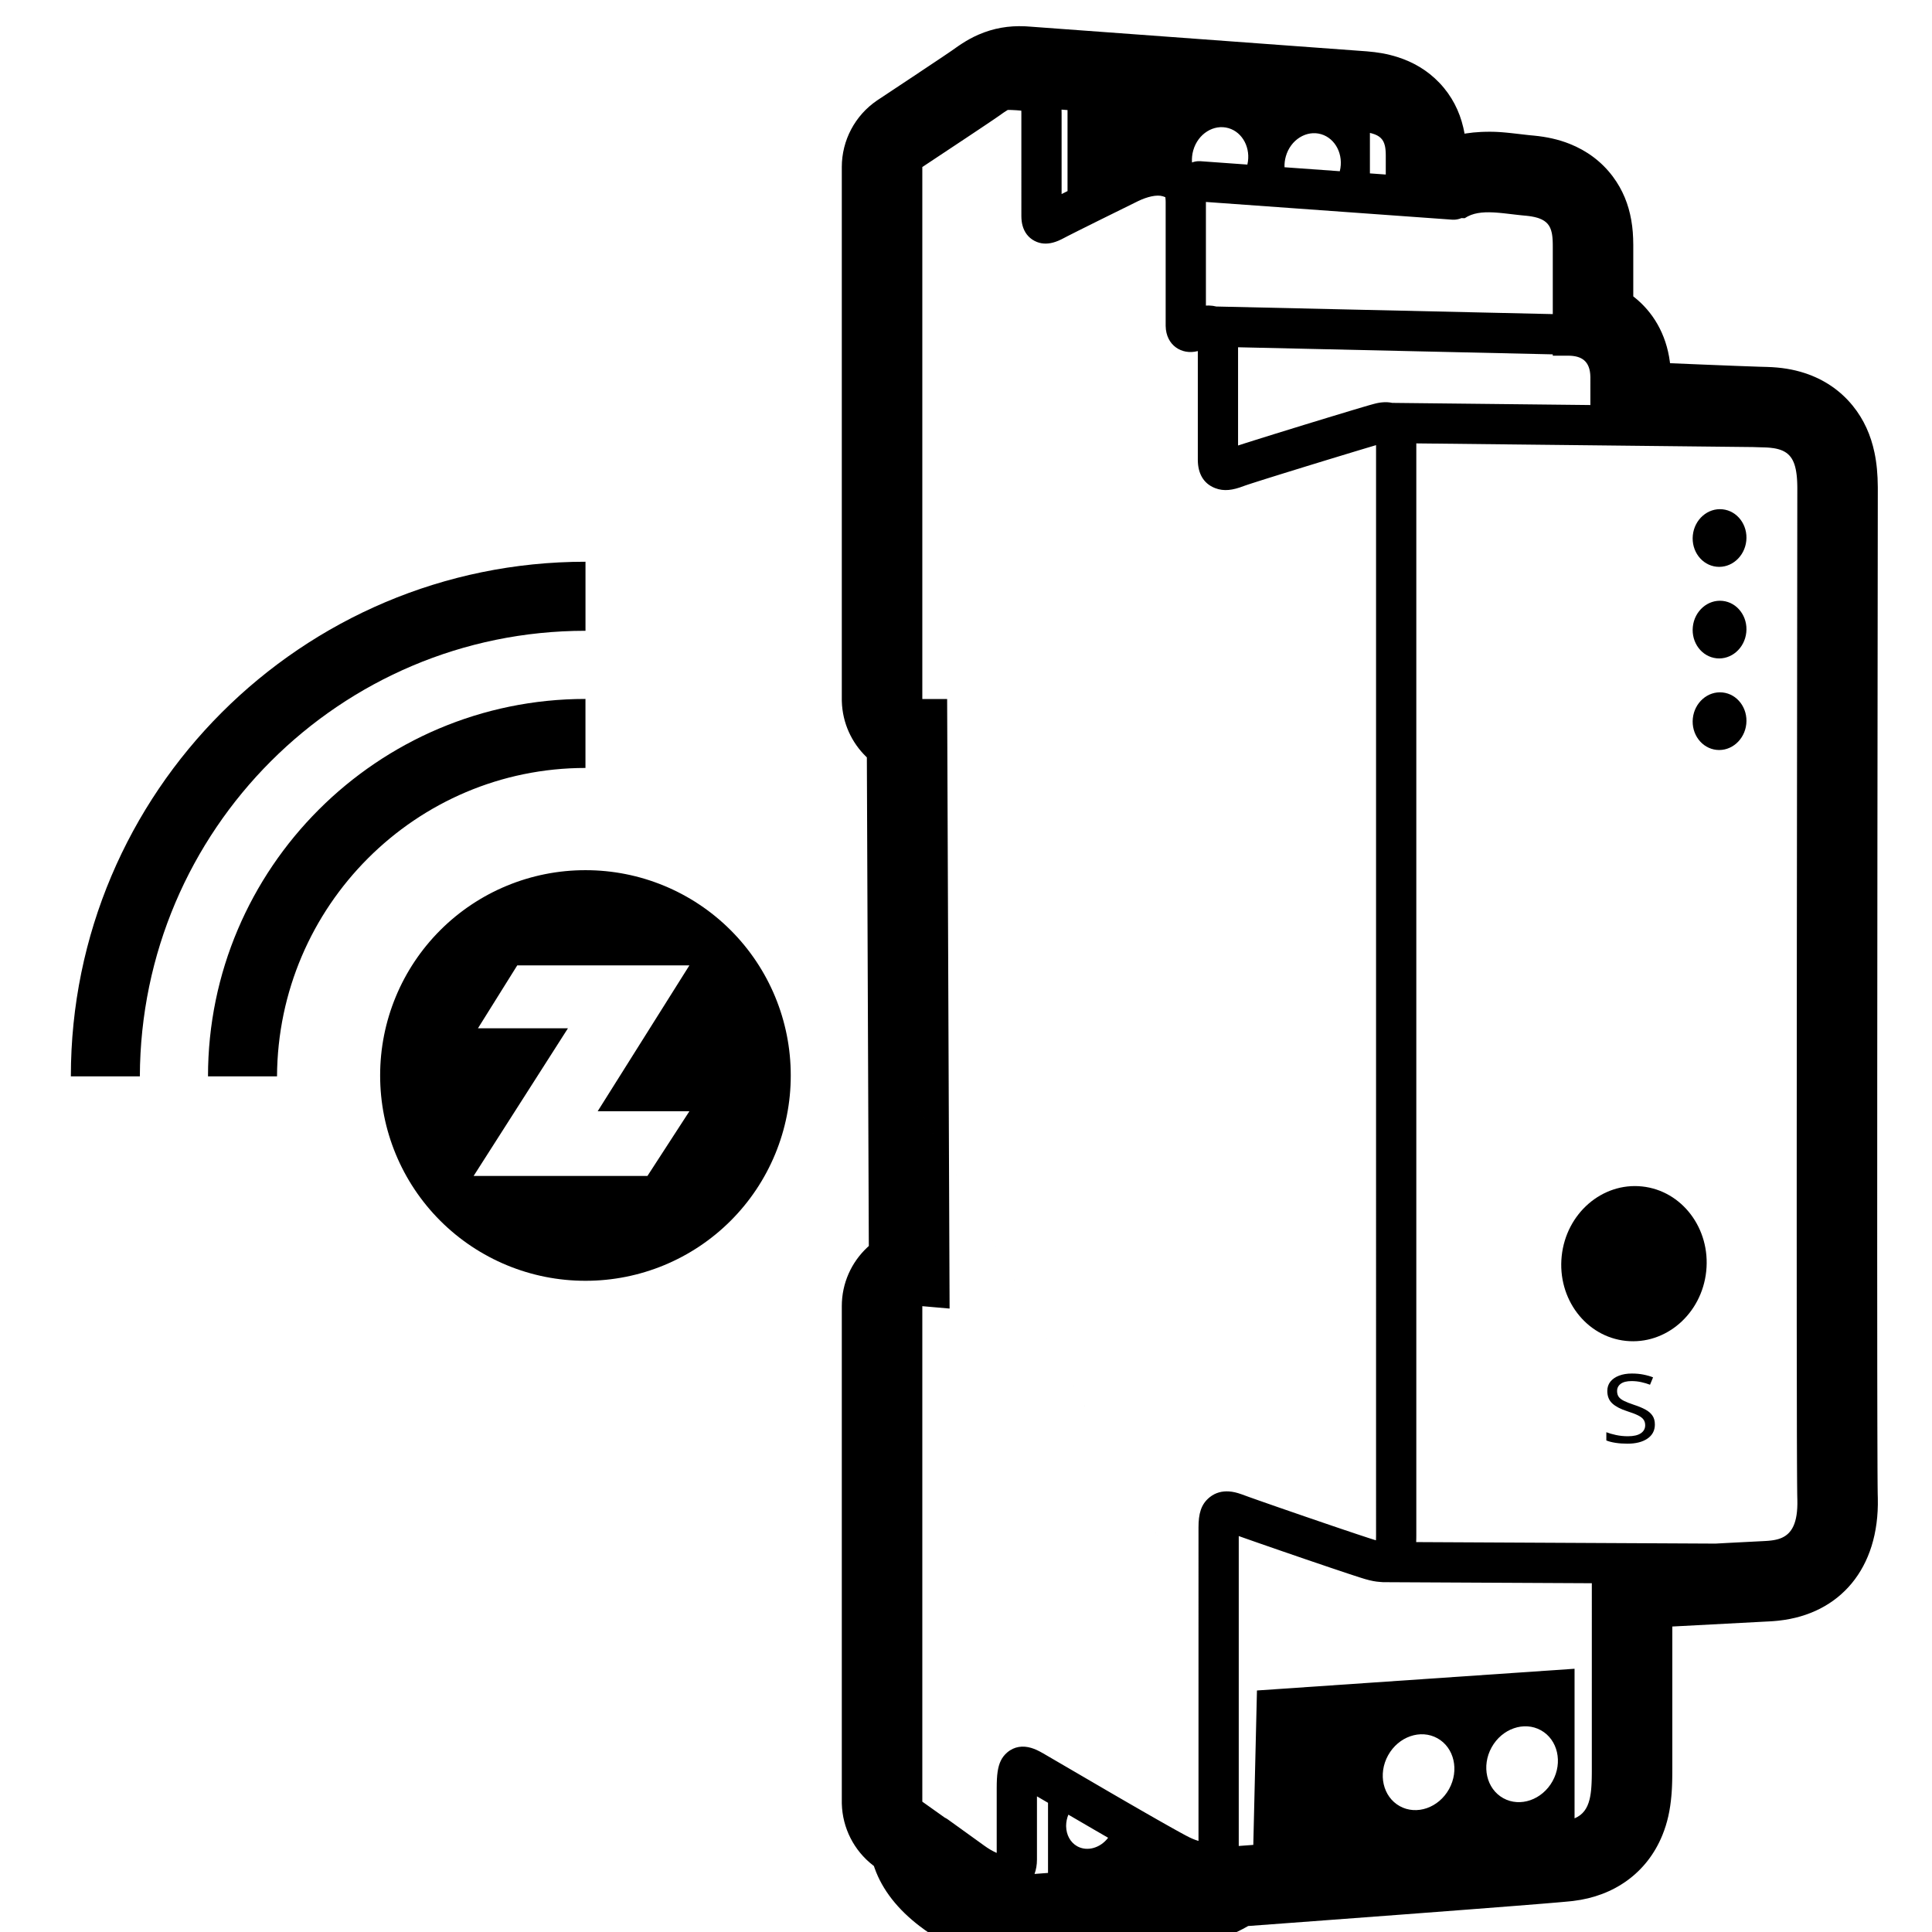
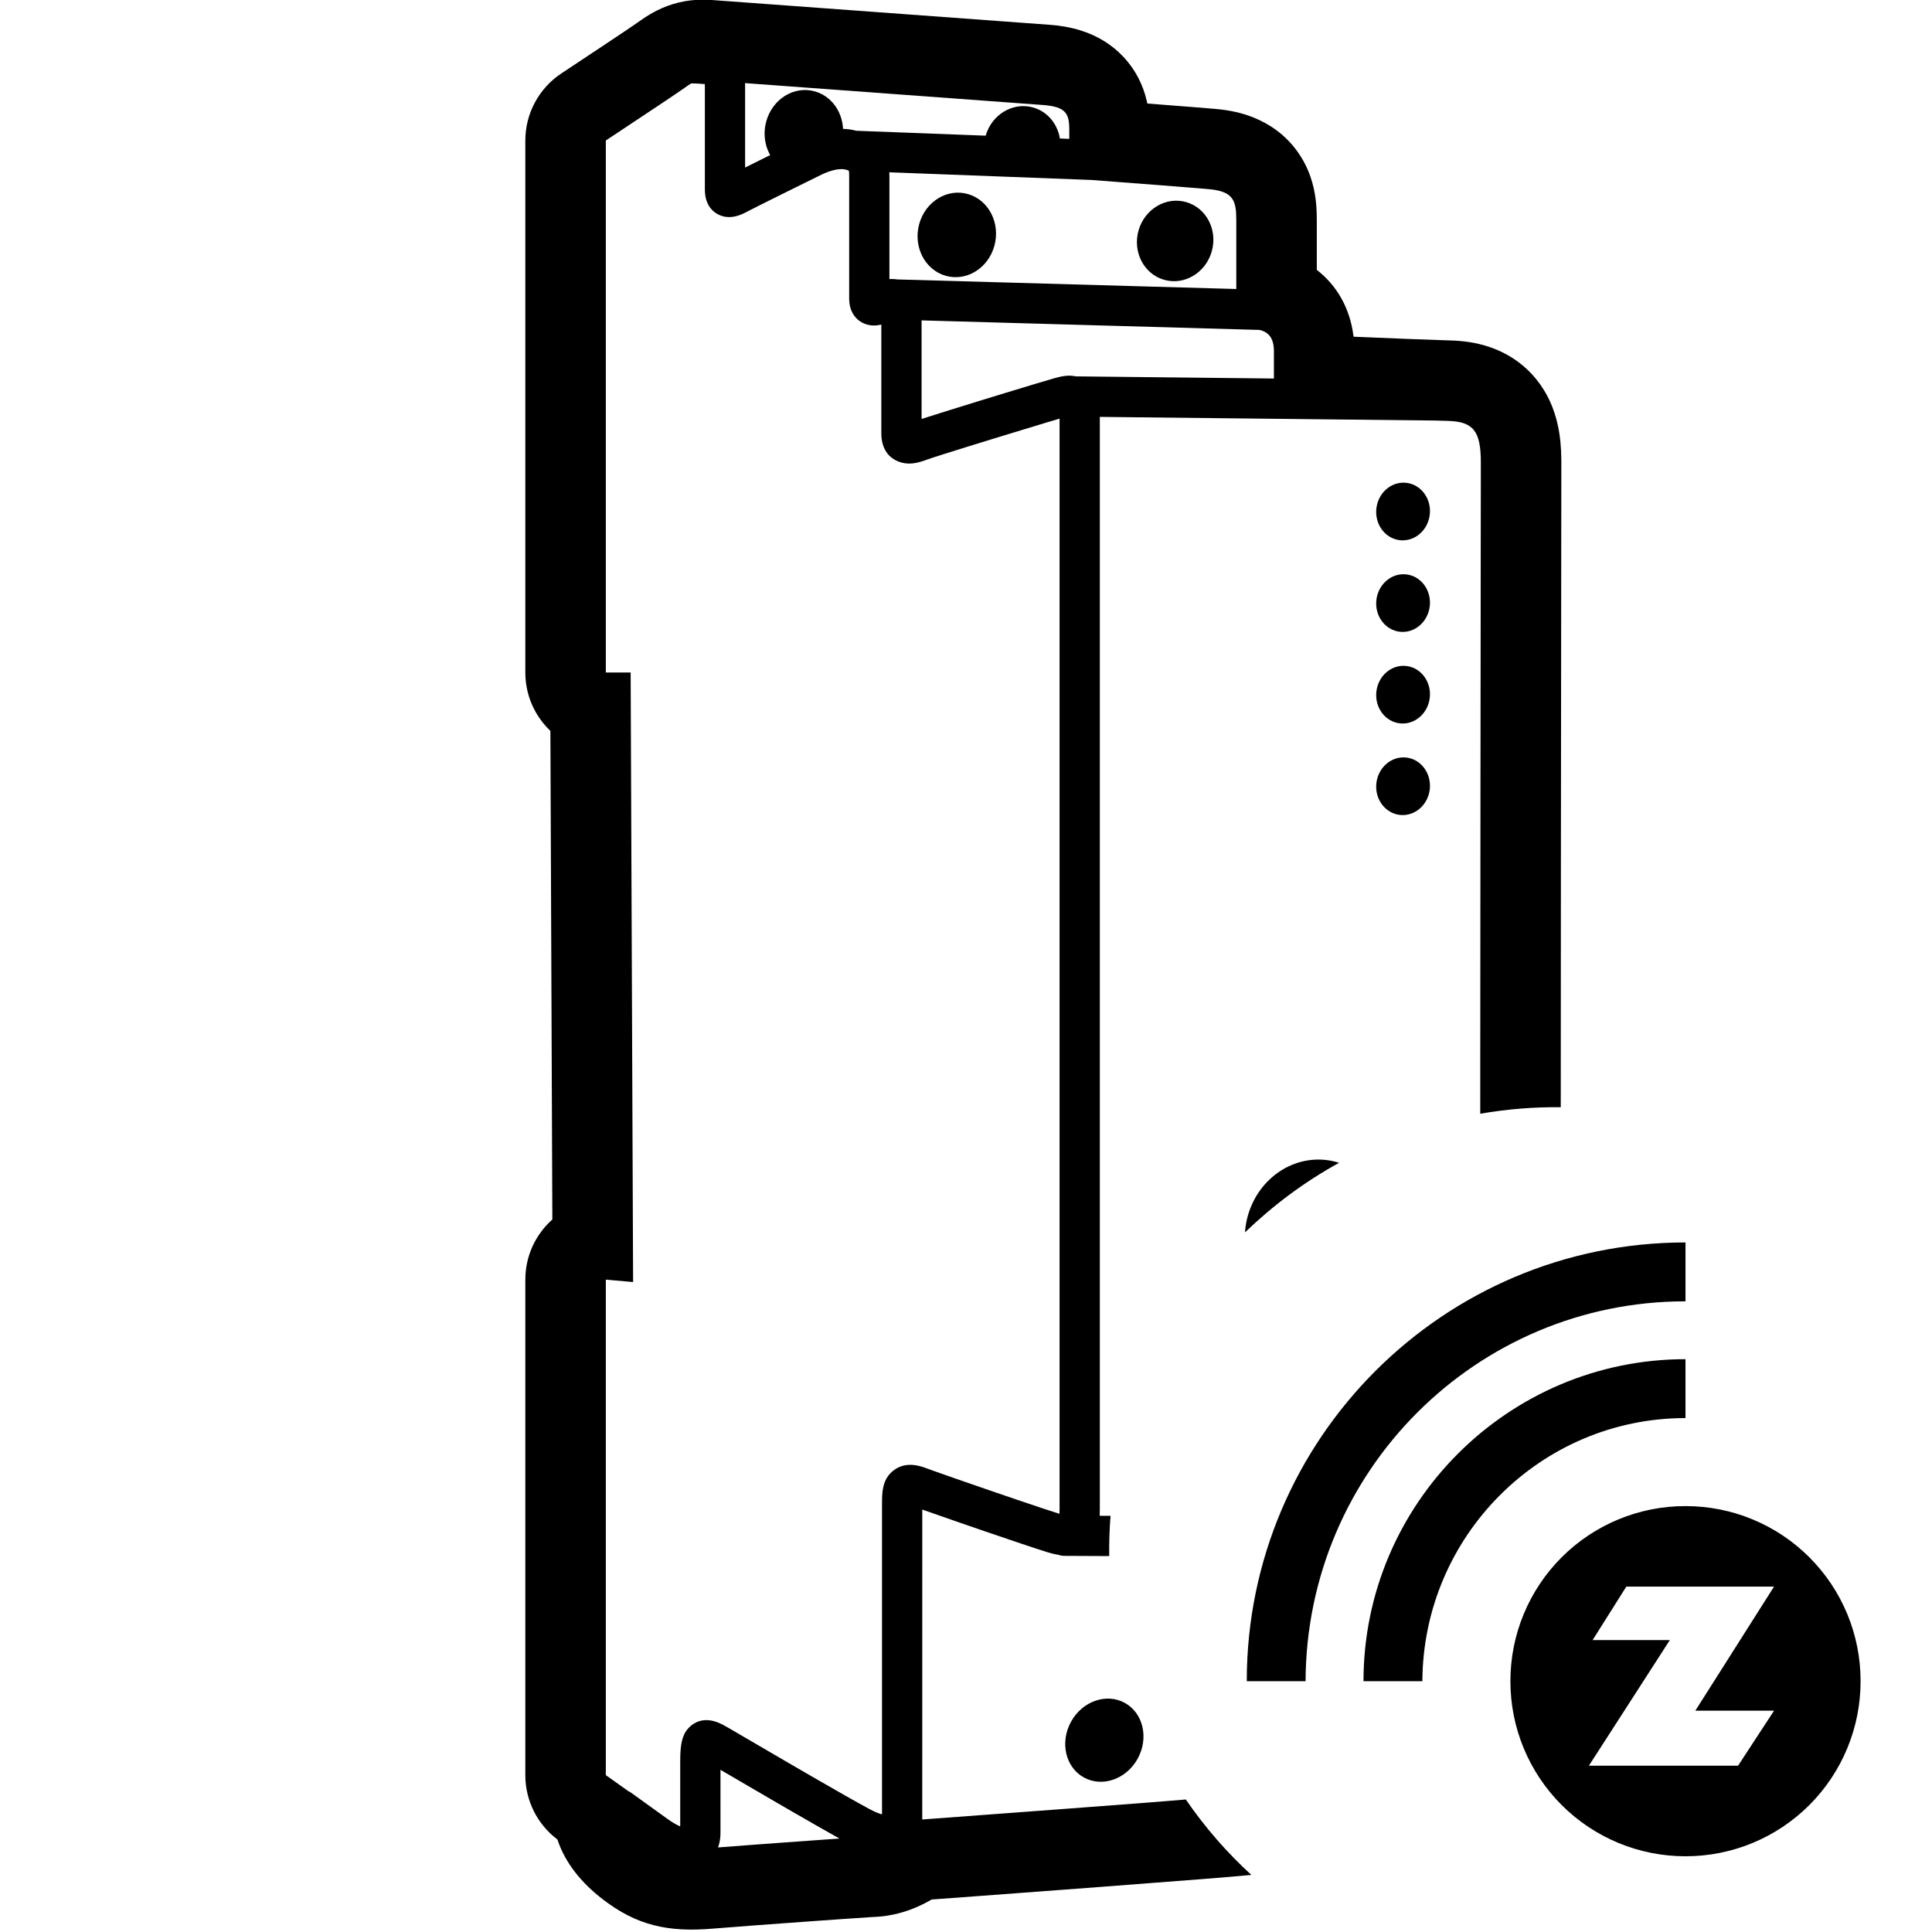
- <svg xmlns="http://www.w3.org/2000/svg" height="960" viewBox="0 0 960 960" width="960" version="1.1" id="svg142">
-   <defs id="defs146" />
-   <path d="m 509.259,13.066 0.748,0.04 1.659,0.112 167.504,12.294 c 5.385,0.436 10.284,1.278 15.151,2.812 7.809,2.463 14.947,6.569 20.926,12.845 6.169,6.474 9.961,14.072 11.846,22.167 0.134,0.575 0.257,1.143 0.37,1.706 l 0.162,0.841 0.093,0.536 0.639,-0.104 c 2.451,-0.386 4.938,-0.631 7.461,-0.75 l 1.084,-0.044 0.669,-0.019 0.735,-0.016 1.403,-0.018 1.008,-7.3e-5 0.985,0.012 0.65,0.015 0.974,0.033 0.985,0.047 0.669,0.039 0.683,0.045 1.06,0.081 1.114,0.096 1.181,0.112 1.7,0.175 2.369,0.262 5.357,0.622 1.833,0.197 1.938,0.182 c 6.325,0.618 12.126,1.859 17.806,4.122 8.39,3.343 15.752,8.705 21.341,16.166 5.032,6.718 7.845,13.98 9.194,21.634 0.735,4.171 0.981,7.931 1.008,12.42 l 0.002,0.85 -7.3e-4,24.7 0.224,0.173 c 9.519,7.432 16.119,18.465 17.947,32.259 l 0.082,0.649 0.012,0.115 16.648,0.692 16.343,0.65 11.432,0.41 3.976,0.113 c 6.59,0.214 12.636,1.097 18.732,3.109 9.152,3.021 17.292,8.358 23.591,16.088 5.67,6.958 9.055,14.788 10.85,23.273 1.145,5.411 1.62,10.935 1.665,17.149 l 0.004,0.987 -0.196,176.96 -0.086,114.551 -0.02,90.07 0.033,55.888 0.044,26.935 0.076,23.08 0.045,7.138 0.041,3.88 0.019,1.145 0.05,1.857 c 0.781,34.984 -18.938,57.533 -49.232,60.842 l -0.921,0.094 -1.386,0.121 -1.019,0.076 -1.375,0.085 -2,0.1 -46.184,2.439 2.6e-4,70.522 -0.009,2.459 -0.01,1.138 -0.014,1.086 -0.03,1.544 -0.026,0.982 -0.032,0.952 -0.038,0.929 -0.045,0.912 -0.052,0.901 -0.059,0.897 -0.067,0.899 -0.075,0.907 c -0.605,6.926 -1.894,13.227 -4.498,19.6 -7.661,18.75 -24.005,30.213 -44.216,32.63 l -0.614,0.07 -1.548,0.159 -2.495,0.233 -3.224,0.284 -7.188,0.602 -12.753,1.023 -24.398,1.893 -32.657,2.479 -44.278,3.314 -32.434,2.404 -0.154,0.09 c -6.579,3.782 -13.55,6.575 -21.475,7.867 l -0.823,0.128 -0.803,0.114 c -1.231,0.166 -2.472,0.291 -3.724,0.373 l -0.941,0.053 -0.454,0.023 -3.534,0.216 -13.706,0.932 -34.349,2.471 -18.238,1.367 -8.311,0.652 -2.909,0.242 -1.437,0.109 -1.418,0.093 -1.399,0.077 -1.381,0.061 c -19.207,0.736 -33.224,-3.375 -48.161,-14.798 -10.76,-8.229 -18.552,-17.932 -22.412,-28.907 l -0.21,-0.611 -0.125,-0.378 -0.411,-0.313 c -9.494,-7.336 -15.203,-18.56 -15.529,-30.572 l -0.011,-0.547 v -246.739 c 0,-11.546 4.868,-21.872 12.598,-29.14 l 0.382,-0.355 0.445,-0.403 -0.975,-242.795 -0.297,-0.283 c -7.222,-7.005 -11.809,-16.709 -12.135,-27.486 l -0.013,-0.568 -0.005,-0.661 V 83.001 c 0,-13.245 6.556,-25.62 17.486,-33.062 l 0.428,-0.287 17.42,-11.556 14.858,-9.917 4.517,-3.064 2.001,-1.416 1.156,-0.805 0.807,-0.547 1.106,-0.725 c 2.594,-1.672 5.187,-3.113 8.144,-4.402 7.404,-3.227 15.069,-4.524 23.043,-4.153 z m 6,879.529 2.1e-4,31.427 c 0,2.607 -0.422,5.004 -1.206,7.134 l 0.226,-0.018 6.477,-0.493 v -34.847 z M 501.298,54.622 l -0.543,-2.16e-4 c -0.617,0.355 -1.255,0.769 -1.943,1.24 l -0.42,0.29 -0.728,0.512 -1.054,0.75 -0.59,0.412 -3.866,2.634 -5.18,3.479 -6.465,4.315 -22.216,14.747 V 347.339 h 12.334 l 1.217,302.88 -13.551,-1.189 v 246.208 l 11.132,7.915 c 0.546,0.257 1.077,0.567 1.585,0.932 l 15.157,10.914 2.938,2.12 c 1.993,1.439 3.946,2.589 5.706,3.382 l 0.448,0.195 2.1e-4,-32.175 c 0,-3.397 0.128,-5.979 0.453,-8.152 l 0.056,-0.358 c 0.615,-3.772 1.866,-6.8 4.713,-9.231 3.591,-3.066 7.841,-3.461 11.925,-2.253 1.869,0.552 3.582,1.371 5.882,2.681 l 33.441,19.502 8.841,5.123 8.249,4.751 6.17,3.527 4.471,2.534 2.681,1.508 2.436,1.358 2.184,1.205 2.223,1.208 0.288,0.155 c 2.296,1.23 4.254,2.061 5.855,2.541 l 0.4,0.114 7.8e-4,-155.734 c 0,-6.728 1.185,-11.469 5.48,-14.966 l 0.285,-0.226 c 2.769,-2.152 6.02,-2.95 9.381,-2.726 1.987,0.132 3.944,0.604 6.116,1.376 l 3.948,1.431 4.627,1.639 9.699,3.389 13.618,4.706 13.023,4.454 6.417,2.174 6.23,2.09 5.471,1.804 1.353,0.437 1.428,0.453 1.097,0.337 0.02,-0.52 0.02,-0.808 0.012,-0.878 0.004,-0.88 -10e-4,-541.097 -4.902,1.457 -5.762,1.734 -13.916,4.232 -10.042,3.08 -12.104,3.743 -7.129,2.227 -4.821,1.523 -3.386,1.087 -1.858,0.61 -1.108,0.375 -0.592,0.21 -0.163,0.061 c -5.451,2.075 -9.781,2.731 -14.219,1.003 -5.999,-2.335 -8.474,-7.571 -8.562,-13.754 l -0.002,-0.344 -4.5e-4,-53.998 -0.156,0.043 c -7.748,1.994 -15.631,-2.805 -15.818,-12.443 l -0.003,-0.35 -10e-4,-61.227 -0.01,-0.577 -0.02,-0.519 c -0.024,-0.49 -0.062,-0.896 -0.113,-1.226 l -0.025,-0.144 -0.107,-0.049 c -0.247,-0.11 -0.572,-0.233 -0.983,-0.364 l -0.213,-0.066 c -2.984,-0.903 -7.72,0.263 -12.092,2.352 l -19.606,9.676 -10.29,5.121 -5.257,2.658 -1.542,0.803 -0.217,0.116 c -2.018,1.09 -3.798,1.856 -5.576,2.315 -3.015,0.779 -6.057,0.708 -9.044,-0.829 -3.247,-1.67 -5.142,-4.44 -6.008,-7.588 -0.413,-1.501 -0.57,-2.953 -0.595,-4.635 l -0.004,-0.511 -0.001,-50.609 -0.01,-0.721 -0.021,-0.679 -0.035,-0.004 c -1.397,-0.14 -3.021,-0.26 -4.529,-0.316 l -0.374,-0.013 -0.837,-0.019 z m 28.457,852.396 4.2e-4,0.496 c 0.079,4.184 2.059,7.97 5.515,9.89 4.914,2.729 11.438,0.92 15.351,-4.228 l -6.876,-3.977 -12.876,-7.505 c -0.723,1.763 -1.084,3.572 -1.114,5.323 z m 85.773,-143.758 4.8e-4,153.995 7.228,-0.537 1.82,-76.729 157.811,-10.795 9e-5,74.334 c 4.187,-1.75 6.332,-4.938 7.43,-9.309 l 0.076,-0.312 0.14,-0.626 c 0.059,-0.282 0.115,-0.568 0.167,-0.858 l 0.075,-0.439 0.104,-0.671 0.071,-0.513 0.065,-0.521 0.078,-0.707 0.018,-0.179 0.017,-0.18 0.064,-0.729 0.055,-0.743 0.013,-0.188 0.012,-0.189 0.044,-0.764 0.037,-0.777 0.03,-0.791 0.035,-1.211 0.024,-1.241 0.015,-1.27 0.008,-1.299 0.002,-93.315 -103.76,-0.523 c -0.497,-0.003 -0.986,-0.041 -1.463,-0.114 -2.229,-0.136 -4.603,-0.607 -7.266,-1.378 l -0.799,-0.238 -1.396,-0.434 -2.056,-0.658 -4.048,-1.327 -8.857,-2.964 -12.694,-4.315 -12.265,-4.215 -10.391,-3.603 -7.679,-2.689 z m 21.784,111.908 c -320.037,-574.663 -160.019,-287.332 0,0 z m 52.429,-2.968 c -5.165,9.318 -2.573,20.629 5.789,25.264 8.362,4.635 19.328,0.839 24.493,-8.479 5.165,-9.318 2.573,-20.629 -5.789,-25.264 -8.362,-4.635 -19.328,-0.839 -24.493,8.479 z m 51.44,-3.957 c -5.165,9.318 -2.573,20.629 5.789,25.264 8.362,4.635 19.328,0.839 24.493,-8.479 5.165,-9.318 2.573,-20.629 -5.789,-25.264 -8.362,-4.635 -19.328,-0.839 -24.493,8.479 z m -37.432,-647.923 c 0.004,0.219 0.006,0.441 0.008,0.664 v 541.813 l -0.008,0.999 -0.015,0.965 c -0.006,0.316 -0.014,0.627 -0.024,0.933 l -0.022,0.562 148.673,0.751 7.815,-0.42 16.225,-0.83 c 0.486,-0.025 0.972,-0.053 1.455,-0.086 l 0.724,-0.055 0.54,-0.048 0.462,-0.047 0.46,-0.053 0.457,-0.059 0.454,-0.066 0.45,-0.073 0.447,-0.082 0.111,-0.022 0.111,-0.022 0.44,-0.095 0.436,-0.104 0.108,-0.028 0.108,-0.028 0.429,-0.12 0.106,-0.032 0.106,-0.032 0.421,-0.136 0.104,-0.036 0.104,-0.037 0.412,-0.154 0.102,-0.041 0.102,-0.041 0.402,-0.174 c 4.658,-2.107 7.951,-6.998 7.641,-18.851 l -0.015,-0.498 -0.006,-0.206 -0.019,-0.78 -0.03,-1.831 -0.049,-4.908 -0.06,-10.52 -0.048,-14.228 -0.076,-53.724 -0.014,-53.648 0.008,-40.453 0.056,-94.925 0.237,-227.041 -10e-4,-0.233 -0.002,-0.231 -0.014,-0.909 -0.005,-0.223 -0.006,-0.221 -0.029,-0.869 -0.039,-0.843 -0.011,-0.207 -0.012,-0.205 -0.055,-0.805 -0.015,-0.197 -0.016,-0.196 -0.071,-0.768 -0.082,-0.743 c -0.931,-7.785 -3.789,-11.446 -9.901,-12.834 l -0.319,-0.07 -0.594,-0.116 -0.614,-0.104 c -0.546,-0.085 -1.114,-0.156 -1.705,-0.213 l -0.599,-0.053 -0.704,-0.05 -0.179,-0.011 -0.181,-0.01 -0.736,-0.034 -0.376,-0.013 -0.381,-0.01 -3.165,-0.089 -2.18,-0.074 z m 112.188,369.22 c 19.832,2.084 34.103,20.952 31.876,42.142 -2.227,21.19 -20.11,36.679 -39.941,34.594 -19.832,-2.084 -34.103,-20.952 -31.876,-42.142 2.227,-21.19 20.11,-36.679 39.941,-34.594 z M 855.938,344.081 c 7.335,0.771 12.61,7.783 11.782,15.661 -0.828,7.878 -7.446,13.64 -14.781,12.869 -7.335,-0.771 -12.61,-7.783 -11.782,-15.661 0.828,-7.878 7.446,-13.64 14.781,-12.869 z m 0,-45.504 c 7.335,0.771 12.61,7.783 11.782,15.661 -0.828,7.878 -7.446,13.64 -14.781,12.869 -7.335,-0.771 -12.61,-7.783 -11.782,-15.661 0.828,-7.878 7.446,-13.64 14.781,-12.869 z m 0,-45.504 c 7.335,0.771 12.61,7.783 11.782,15.661 -0.828,7.878 -7.446,13.64 -14.781,12.869 -7.335,-0.771 -12.61,-7.783 -11.782,-15.661 0.828,-7.878 7.446,-13.64 14.781,-12.869 z m -240.751,-80.519 5.2e-4,48.813 3.603,-1.159 5.391,-1.706 9.235,-2.885 15.074,-4.652 11.025,-3.37 12.305,-3.722 5.219,-1.556 3.031,-0.886 1.261,-0.358 1.366,-0.373 0.869,-0.22 0.528,-0.123 c 0.171,-0.038 0.338,-0.073 0.502,-0.106 l 0.488,-0.091 c 0.162,-0.028 0.323,-0.054 0.486,-0.079 l 0.497,-0.069 0.52,-0.06 c 1.78,-0.19 3.52,-0.136 5.208,0.238 l 98.456,1.07 8.9e-4,-13.62 -0.003,-0.361 c -0.127,-7.977 -4.493,-10.471 -10.845,-10.543 l -0.29,-0.002 h -7.546 l -2.5e-4,-0.657 z m -15.979,-72.206 0.003,0.419 -3.6e-4,51.089 0.265,-0.016 c 0.303,-0.015 0.609,-0.023 0.919,-0.023 l 0.466,0.006 c 1.241,0.033 2.412,0.197 3.509,0.483 l 167.199,3.767 2.5e-4,-33.493 -0.005,-0.919 -0.015,-0.888 -0.027,-0.858 -0.026,-0.555 -0.033,-0.542 -0.04,-0.528 -0.011,-0.13 -0.012,-0.129 -0.053,-0.509 -0.015,-0.125 -0.015,-0.124 -0.066,-0.489 -0.076,-0.476 -0.021,-0.117 -0.021,-0.116 -0.092,-0.457 c -0.741,-3.43 -2.46,-5.751 -6.303,-7.13 l -0.335,-0.116 -0.533,-0.169 c -0.858,-0.257 -1.809,-0.474 -2.865,-0.653 l -0.536,-0.086 -0.708,-0.101 c -0.452,-0.06 -0.921,-0.114 -1.407,-0.162 l -0.492,-0.046 -0.56,-0.051 -1.115,-0.108 -1.66,-0.176 -1.098,-0.123 -4.837,-0.565 -1.571,-0.173 -1.034,-0.106 -1.023,-0.096 -1.012,-0.085 -1,-0.071 -0.988,-0.056 c -5.398,-0.265 -10.218,0.236 -14.116,2.849 l -0.018,0.006 -0.033,0.005 -0.111,0.007 -0.217,0.001 -1.018,-0.032 -0.257,-0.012 c -1.342,0.576 -2.828,0.866 -4.378,0.797 l -0.279,-0.016 z M 527.471,54.47 c 0.019,0.559 0.03,1.135 0.034,1.728 l 0.002,0.563 -6.9e-4,39.658 2.941,-1.464 v -40.267 z m 153.23,11.581 v 20.106 l 7.882,0.567 4e-4,-9.117 -0.003,-0.548 -0.016,-0.795 -0.019,-0.512 -0.027,-0.498 -0.035,-0.483 -0.043,-0.469 -0.053,-0.456 -0.015,-0.112 -0.015,-0.111 -0.068,-0.435 -0.078,-0.422 -0.09,-0.409 c -0.727,-3.061 -2.489,-4.982 -6.449,-6.067 l -0.345,-0.091 -0.55,-0.132 z m -41.788,11.689 c -0.503,1.783 -0.713,3.594 -0.645,5.364 l 27.469,1.977 c 2.047,-8.204 -2.149,-16.326 -9.294,-18.408 -7.264,-2.117 -15.175,2.718 -17.531,11.067 z m -46,-3 c -0.562,1.991 -0.759,4.018 -0.609,5.986 1.235,-0.47 2.581,-0.699 3.978,-0.637 l 0.279,0.016 23.25,1.673 c 1.871,-8.1 -2.309,-16.048 -9.367,-18.105 -7.264,-2.117 -15.175,2.718 -17.531,11.067 z" id="path140" />
-   <path d="m 290.913,279.124 c -141.087,0 -255.703,114.616 -255.703,255.703 h 34.281 c 0.447,-122.426 99.458,-221.393 221.437,-221.393 v -34.31 z m 0,68.174 c -103.319,0 -187.559,84.211 -187.559,187.529 h 34.295 c 0.447,-84.658 69.053,-153.234 153.264,-153.234 z m 0,85.09 a 101.903,101.903 0 0 0 -102.022,102.007 101.932,101.932 0 0 0 102.022,102.022 101.903,101.903 0 0 0 102.007,-102.022 101.873,101.873 0 0 0 -102.007,-102.007 z m -33.878,47.307 h 85.522 l -45.578,72.481 h 45.578 l -20.837,32.134 h -86.372 l 46.86,-73.36 h -44.714 l 19.525,-31.255 z" id="path596" style="stroke-width:14.905" />
-   <text xml:space="preserve" style="font-style:normal;font-variant:normal;font-weight:normal;font-stretch:normal;font-size:50.403px;line-height:125%;font-family:ArrowsCustom;-inkscape-font-specification:ArrowsCustom;text-align:start;letter-spacing:0px;word-spacing:0px;writing-mode:lr-tb;text-anchor:start;fill:#000000;fill-opacity:1;stroke:none;stroke-width:1.68px;stroke-linecap:butt;stroke-linejoin:miter;stroke-opacity:1" x="749.387" y="760.947" id="text618" transform="scale(1.061459,0.9420997)">
-     <tspan id="tspan616" x="749.387" y="760.947" style="stroke-width:1.68px">S</tspan>
-   </text>
+ <svg xmlns="http://www.w3.org/2000/svg" width="960px" height="960px" version="1.1" viewBox="0 0 960 960">
+   <g>
+     <path id="Shape" d="m352-0.107c-7.974-0.371-15.639 0.925-23.043 4.152-2.956 1.288-5.551 2.731-8.145 4.402-1.067 0.688-1.93 1.275-3.068 2.078l-1.375 0.977c-0.739 0.529-2.673 1.842-5.734 3.898l-10.254 6.852-21.434 14.227c-11.187 7.409-17.914 19.932-17.914 33.35v264.34l6e-3 0.66c0.178 11.003 4.8 20.927 12.148 28.055l0.297 0.281 0.975 242.8-0.445 0.402c-7.951 7.284-12.98 17.758-12.98 29.494v246.74c0.165 12.217 5.903 23.672 15.541 31.119l0.412 0.312 0.123 0.377c3.782 11.226 11.664 21.137 22.623 29.518 16.537 12.647 31.945 16.332 54.52 14.398l0.764-0.064c4.043-0.339 11.425-0.906 20.139-1.557l24.666-1.807c13.972-1.007 27.019-1.92 32.781-2.277l3.365-0.191c1.252-0.082 2.494-0.207 3.725-0.373l0.803-0.113c8.267-1.229 15.493-4.083 22.299-7.996l0.154-0.09 21.793-1.613c11.476-0.852 22.909-1.705 34.053-2.539l26.537-1.994c43.389-3.277 69.076-5.308 76.463-6.076-12.133-11.091-23.071-23.626-32.562-37.479-8.127 0.645-10.556 0.899-21.033 1.701l-37.99 2.879-71.947 5.359 8e-3 -154 0.746 0.264c4.53 1.605 10.741 3.773 17.51 6.115l12.82 4.412c13.039 4.467 25.637 8.713 30.652 10.262l1.256 0.377c1.685 0.487 3.255 0.853 4.744 1.09 0.962 0.313 1.987 0.485 3.053 0.49l22.111 0.1c-0.078-6.704 0.123-13.368 0.658-19.996l-5.393-0.025c0.044-1.111 0.066-2.292 0.07-3.553v-541.32c0-0.392-4e-3 -0.779-0.01-1.16l167.23 1.818c0.922 0.031 1.767 0.06 2.533 0.084l3.301 0.092c12.49 0.383 16.268 4.968 16.268 20.631l-0.188 167.43c-0.039 40.542-0.074 84.355-0.096 126.51l-6e-3 29.693c13.376-2.323 26.746-3.382 40.002-3.246l0.07-120.31 0.217-200-4e-3 -1.06c-0.045-6.214-0.521-11.739-1.666-17.15-1.795-8.485-5.18-16.314-10.85-23.271-6.3-7.731-14.44-13.068-23.592-16.09-6.361-2.1-12.666-2.969-19.594-3.133l-0.434-0.01c-3.484-0.089-10.167-0.33-20-0.719l-27.104-1.111-0.094-0.764c-1.828-13.794-8.431-24.828-17.949-32.26l-0.223-0.172v-24.701c0-4.87-0.229-8.838-1.01-13.27-1.348-7.654-4.161-14.916-9.193-21.635-5.589-7.461-12.952-12.821-21.342-16.164-5.927-2.362-11.985-3.611-18.633-4.199l-1.242-0.109c-2.2-0.189-5.205-0.436-9.021-0.742l-23.756-1.857-0.086-0.406-0.191-0.857c-1.885-8.096-5.677-15.694-11.846-22.168-5.98-6.276-13.118-10.383-20.928-12.846-5.137-1.62-10.311-2.467-16.053-2.881l-167.53-12.289zm18.207 41.402 148.31 10.9c11.119 0.876 12.803 4.275 12.803 12.238v4.559l-104.95-3.984-0.279-0.008-0.277 2e-3 -0.193 0.004c-5.364-1.474-10.968-1.194-16.682 0.271-3.703 0.95-6.844 2.21-9.797 3.666l-19.326 9.541-9.572 4.762v-39.658c0-0.758-0.011-1.487-0.033-2.191zm-26.711 0.154h0.943l0.838 0.023 0.373 0.014c1.508 0.057 3.132 0.177 4.529 0.316l0.035 2e-3 2e-3 0.016c0.021 0.529 0.031 1.119 0.031 1.768v50.229c0 1.903 0.144 3.493 0.598 5.144 0.866 3.148 2.761 5.918 6.008 7.588 2.987 1.536 6.03 1.609 9.045 0.83 1.777-0.459 3.558-1.227 5.576-2.316l0.539-0.285c1.031-0.542 2.717-1.402 4.994-2.547l10.721-5.344 20.658-10.197c4.372-2.089 9.11-3.256 12.094-2.353l0.213 0.066c0.411 0.131 0.736 0.254 0.982 0.363l0.109 0.049 0.023 0.145c0.092 0.606 0.143 1.465 0.143 2.635v60.914l4e-3 0.352c0.187 9.637 8.071 14.437 15.818 12.443l0.154-0.043v53.998c0 6.332 2.455 11.719 8.564 14.098 4.438 1.728 8.768 1.071 14.219-1.004l0.178-0.066c2.178-0.797 10.74-3.5 21.146-6.729l15.076-4.648c8.436-2.587 16.734-5.11 22.928-6.971l6.457-1.924v541.51c-4e-3 0.95-0.022 1.789-0.051 2.529l-6e-3 0.141-0.439-0.133c-3.515-1.078-11.56-3.763-20.912-6.941l-9.969-3.404-6.197-2.129c-9.802-3.376-19.131-6.627-24.775-8.637l-4.617-1.668c-2.172-0.771-4.129-1.245-6.115-1.377-3.36-0.224-6.612 0.574-9.381 2.727l-0.285 0.225c-4.295 3.497-5.479 8.239-5.479 14.967l-2e-3 155.73-0.398-0.113c-1.601-0.48-3.56-1.311-5.856-2.541l-0.289-0.154c-5.648-3.038-15.402-8.573-28.414-16.092l-9.734-5.643-32.547-18.982c-2.301-1.31-4.014-2.129-5.883-2.682-4.084-1.207-8.332-0.813-11.924 2.254-2.847 2.431-4.099 5.458-4.715 9.23l-0.055 0.359c-0.325 2.173-0.453 4.755-0.453 8.152l-2e-3 32.174-0.447-0.195c-1.76-0.794-3.712-1.944-5.705-3.383-1.003-0.724-1.984-1.429-2.939-2.119l-15.156-10.914c-0.508-0.365-1.038-0.675-1.584-0.932l-11.133-7.914v-246.21l13.551 1.189-1.217-302.88h-12.334v-264.34c22.214-14.712 34.988-23.242 38.318-25.588l1.145-0.814c1.113-0.788 2.08-1.447 3-1.977zm98.41 44.162 100.5 3.816c26.658 2.024 44.61 3.419 53.855 4.184l4.732 0.406c11.993 1.159 13.311 5.833 13.311 15.387v34.203l-168.55-4.76c-0.695-0.113-1.414-0.18-2.16-0.199l-0.467-6e-3c-0.309-1.9e-4 -0.617 8e-3 -0.92 0.023l-0.264 0.016v-51.088c0-0.675-0.015-1.336-0.045-1.982zm16.021 73.59 167.87 4.74c4.4 0.97 7.197 3.938 7.197 10.525v13.619l-98.457-1.07c-1.688-0.374-3.427-0.426-5.207-0.236-1.519 0.162-2.61 0.393-4.539 0.92l-1.107 0.309c-3.435 0.968-12.829 3.791-23.688 7.102l-13.613 4.172c-9.918 3.054-19.559 6.057-25.885 8.084l-2.568 0.826zm197.06 416.98c-18.314 0.062-34.162 14.915-36.25 34.781-0.049 0.462-0.045 0.916-0.078 1.375 13.809-13.292 29.38-25.026 46.74-34.547-2.155-0.683-4.395-1.177-6.721-1.422-1.24-0.13-2.47-0.192-3.691-0.188zm-296.99 303.24 27.922 16.277 8.355 4.838c7.338 4.237 13.621 7.832 18.725 10.707l4.144 2.322c-2.567 0.178-5.336 0.371-8.236 0.576l-19.152 1.375c-5.751 0.418-11.467 0.839-16.738 1.232l-16.225 1.234c0.785-2.13 1.207-4.526 1.207-7.133z" />
+     <path id="led-1" d="m698.68 239.9c-7.335-0.771-13.953 4.991-14.781 12.869-0.828 7.878 4.446 14.889 11.781 15.66 7.335 0.771 13.953-4.991 14.781-12.869 0.828-7.878-4.446-14.889-11.781-15.66z" />
+     <path id="led-2" d="m698.68 285.4c-7.335-0.771-13.953 4.991-14.781 12.869-0.828 7.878 4.446 14.889 11.781 15.66 7.335 0.771 13.953-4.991 14.781-12.869 0.828-7.878-4.446-14.889-11.781-15.66z" />
+     <path id="led-3" d="m698.68 330.91c-7.335-0.771-13.953 4.991-14.781 12.869-0.828 7.878 4.446 14.889 11.781 15.66s13.953-4.991 14.781-12.869c0.828-7.878-4.446-14.889-11.781-15.66z" />
+     <path id="led-4" d="m698.68 376.41c-7.335-0.771-13.953 4.991-14.781 12.869-0.828 7.878 4.446 14.889 11.781 15.66 7.335 0.771 13.953-4.991 14.781-12.869 0.828-7.878-4.446-14.889-11.781-15.66z" />
+     <path id="top-1" d="m405.12 45.475c9.383 2.779 15.05 12.603 13.574 22.843-0.296 2.056-2.118 3.543-4.192 3.422l-7.214-0.42-15.869 10.86c-1.484 1.015-3.453 0.912-4.821-0.229l-0.161-0.142c-5.629-5.23-7.876-13.61-5.676-21.536 3.092-11.141 13.944-17.883 24.358-14.798z" />
+     <path id="top-3" d="m513.44 53.433c8.857 2.552 14.379 11.435 13.362 20.932-0.228 2.13-2.094 3.702-4.231 3.566l-29.854-1.899c-2.225-0.141-3.904-2.074-3.735-4.297 0.109-1.421 0.362-2.838 0.76-4.232 3.026-10.601 13.588-16.983 23.697-14.071z" />
+     <path id="top-4" d="m481.12 96.475c10.359 3.068 16.05 14.619 12.971 25.712-3.092 11.141-13.944 17.883-24.358 14.798-10.359-3.068-16.05-14.619-12.971-25.712 3.092-11.141 13.944-17.883 24.358-14.798z" />
+     <path id="top-6" d="m589.44 100.43c10.101 2.91 15.685 13.93 12.661 24.525-3.026 10.601-13.588 16.983-23.697 14.071-10.101-2.91-15.685-13.93-12.661-24.525 3.026-10.601 13.588-16.983 23.697-14.071z" />
+     <path id="bottom-2" d="m538.53 883.19c9.136 5.083 21.117 0.92 26.76-9.297 5.643-10.217 2.811-22.621-6.325-27.703-9.136-5.083-21.117-0.92-26.76 9.297-5.643 10.217-2.811 22.621 6.325 27.703z" />
+     <path id="zwave" d="m837.5 617.37c-120.28 0-217.99 97.716-217.99 218h29.224c0.381-104.37 84.788-188.75 188.78-188.75v-29.251zm0.013 58c-88.137 0-160 71.849-160 160h29.256c0.381-72.23 58.907-130.74 130.74-130.74zm6e-3 73c-23.082-0.027-45.226 9.129-61.548 25.449-16.322 16.32-25.482 38.463-25.458 61.544-0.02 23.082 9.14 45.224 25.461 61.545s38.463 25.481 61.545 25.461c23.082 0.024 45.224-9.136 61.544-25.458 16.32-16.322 25.476-38.466 25.449-61.548 0.03-23.081-9.125-45.226-25.446-61.547-16.321-16.321-38.466-25.477-61.547-25.446zm-29.397 40h73.39l-39.112 61.662h39.112l-17.881 27.338h-74.119l40.212-62.41h-38.371l16.755-26.59z" />
+   </g>
</svg>
